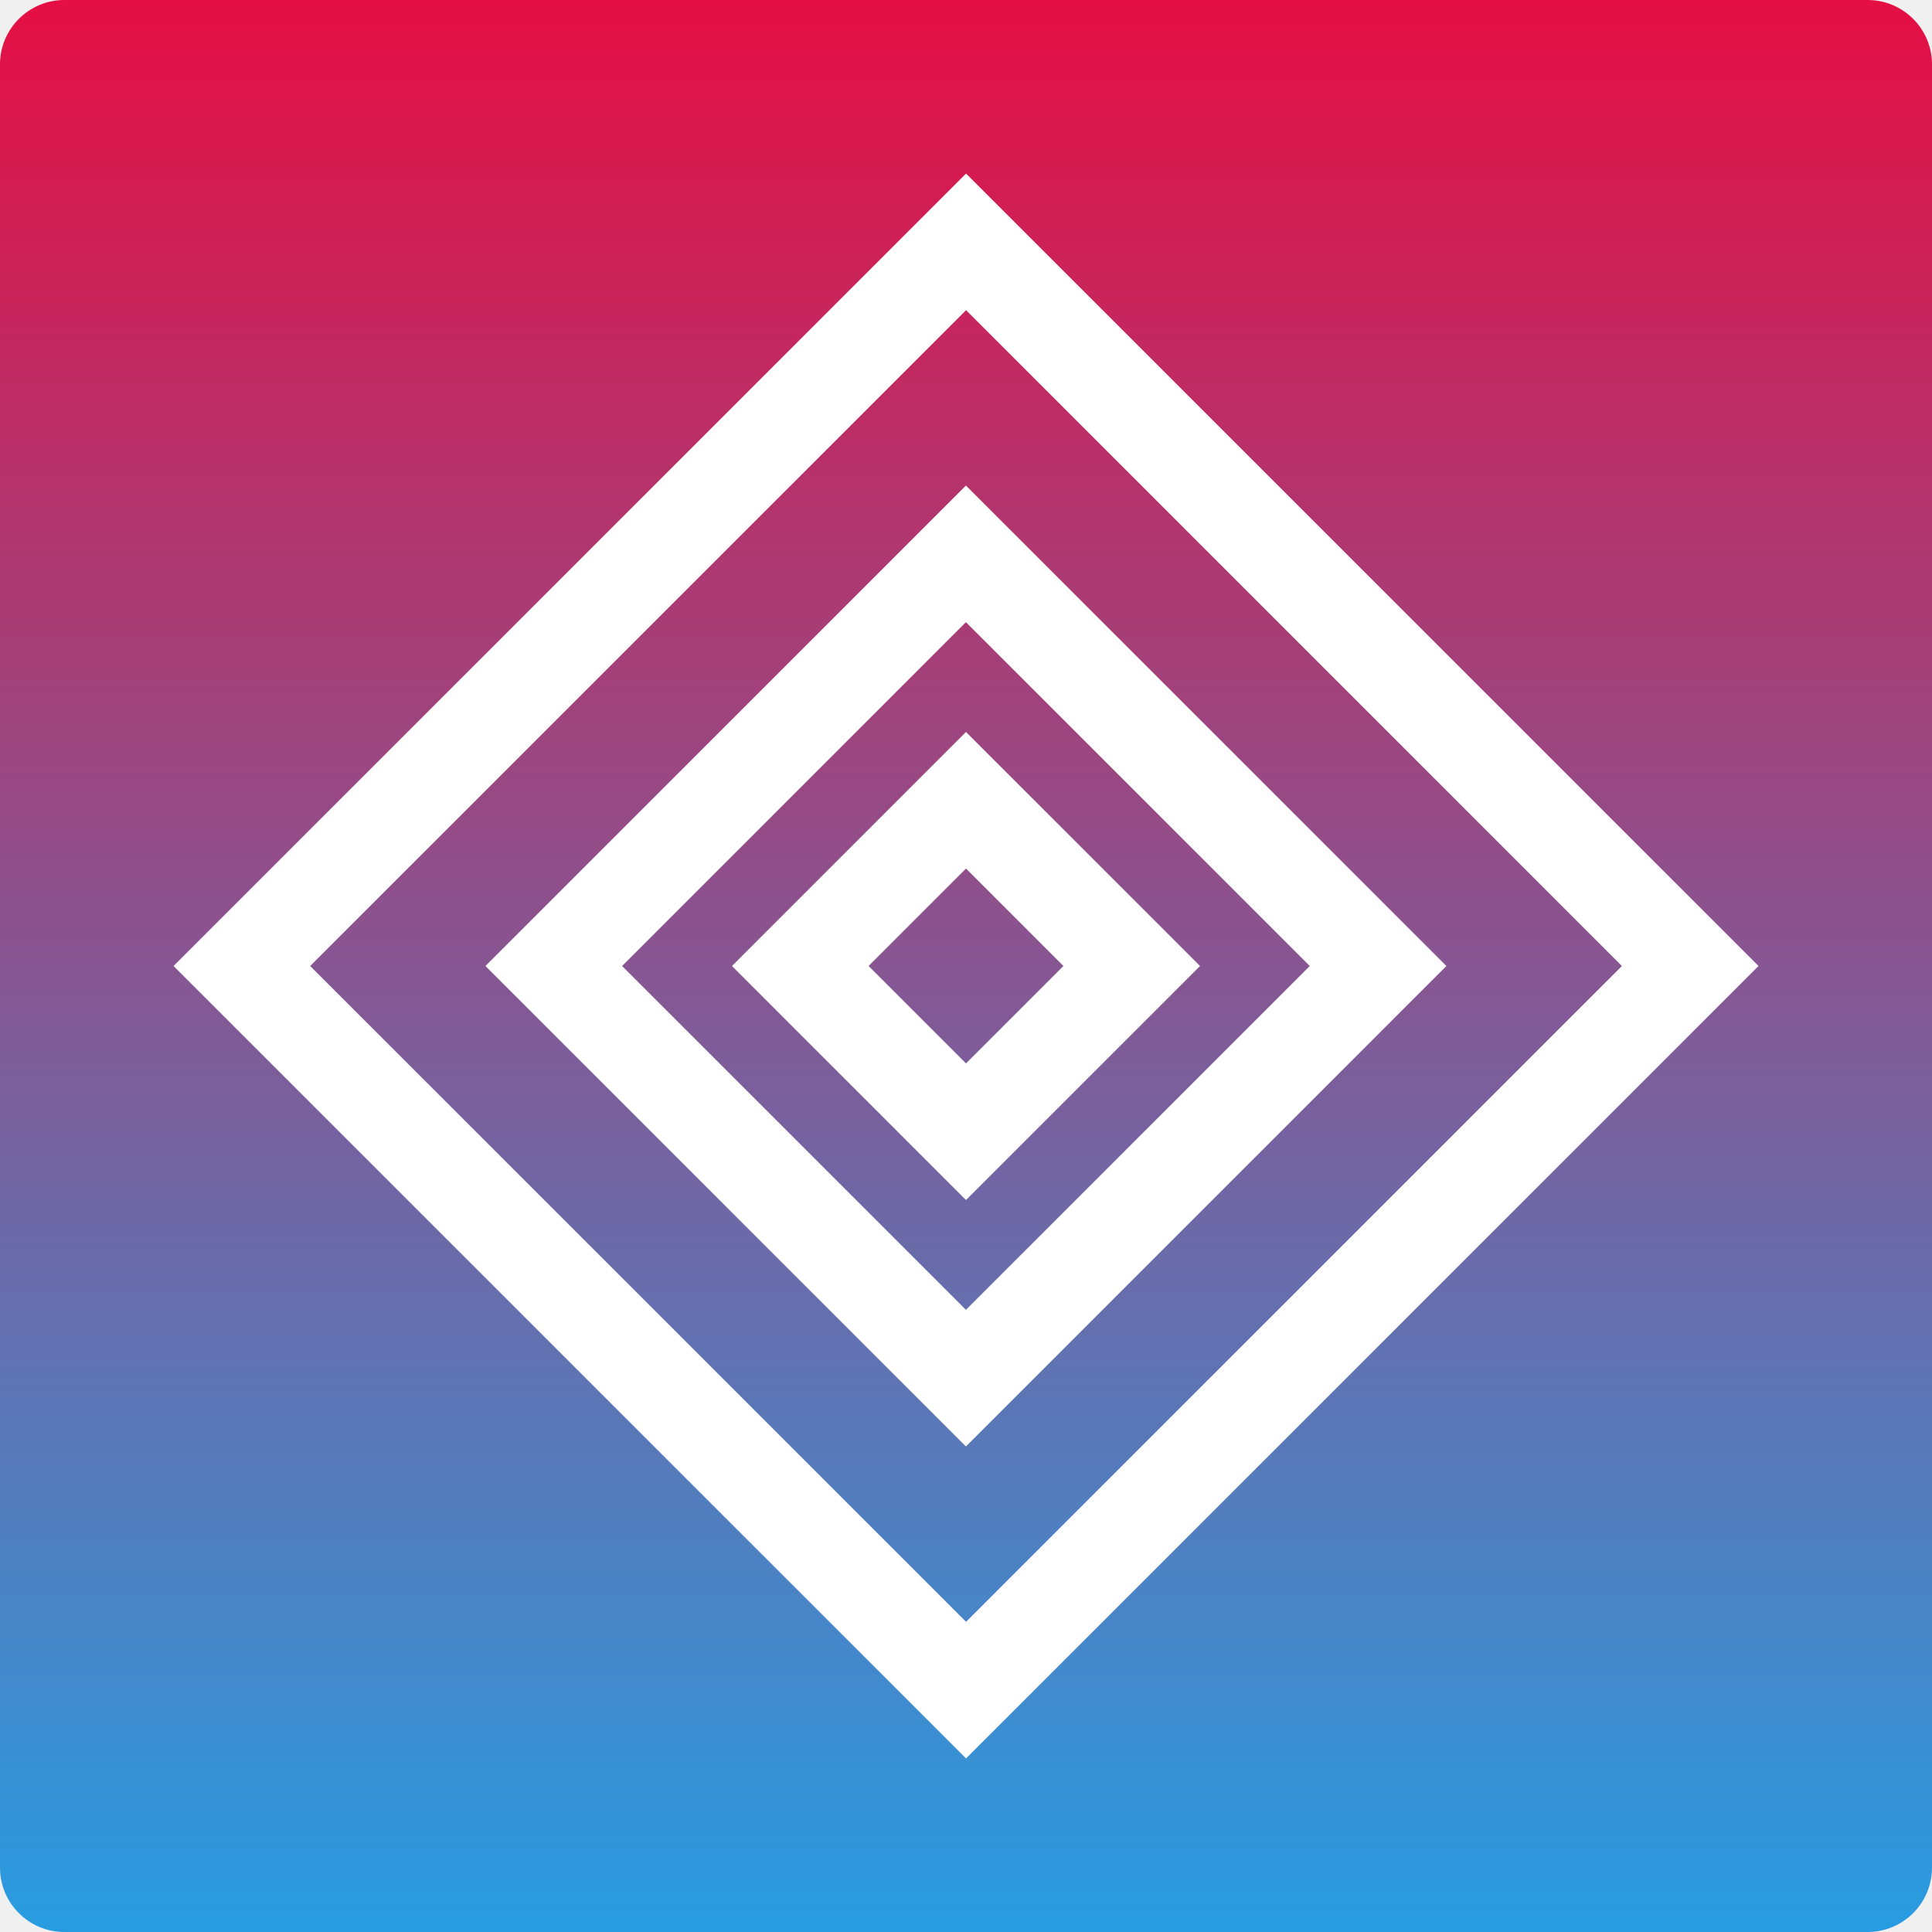
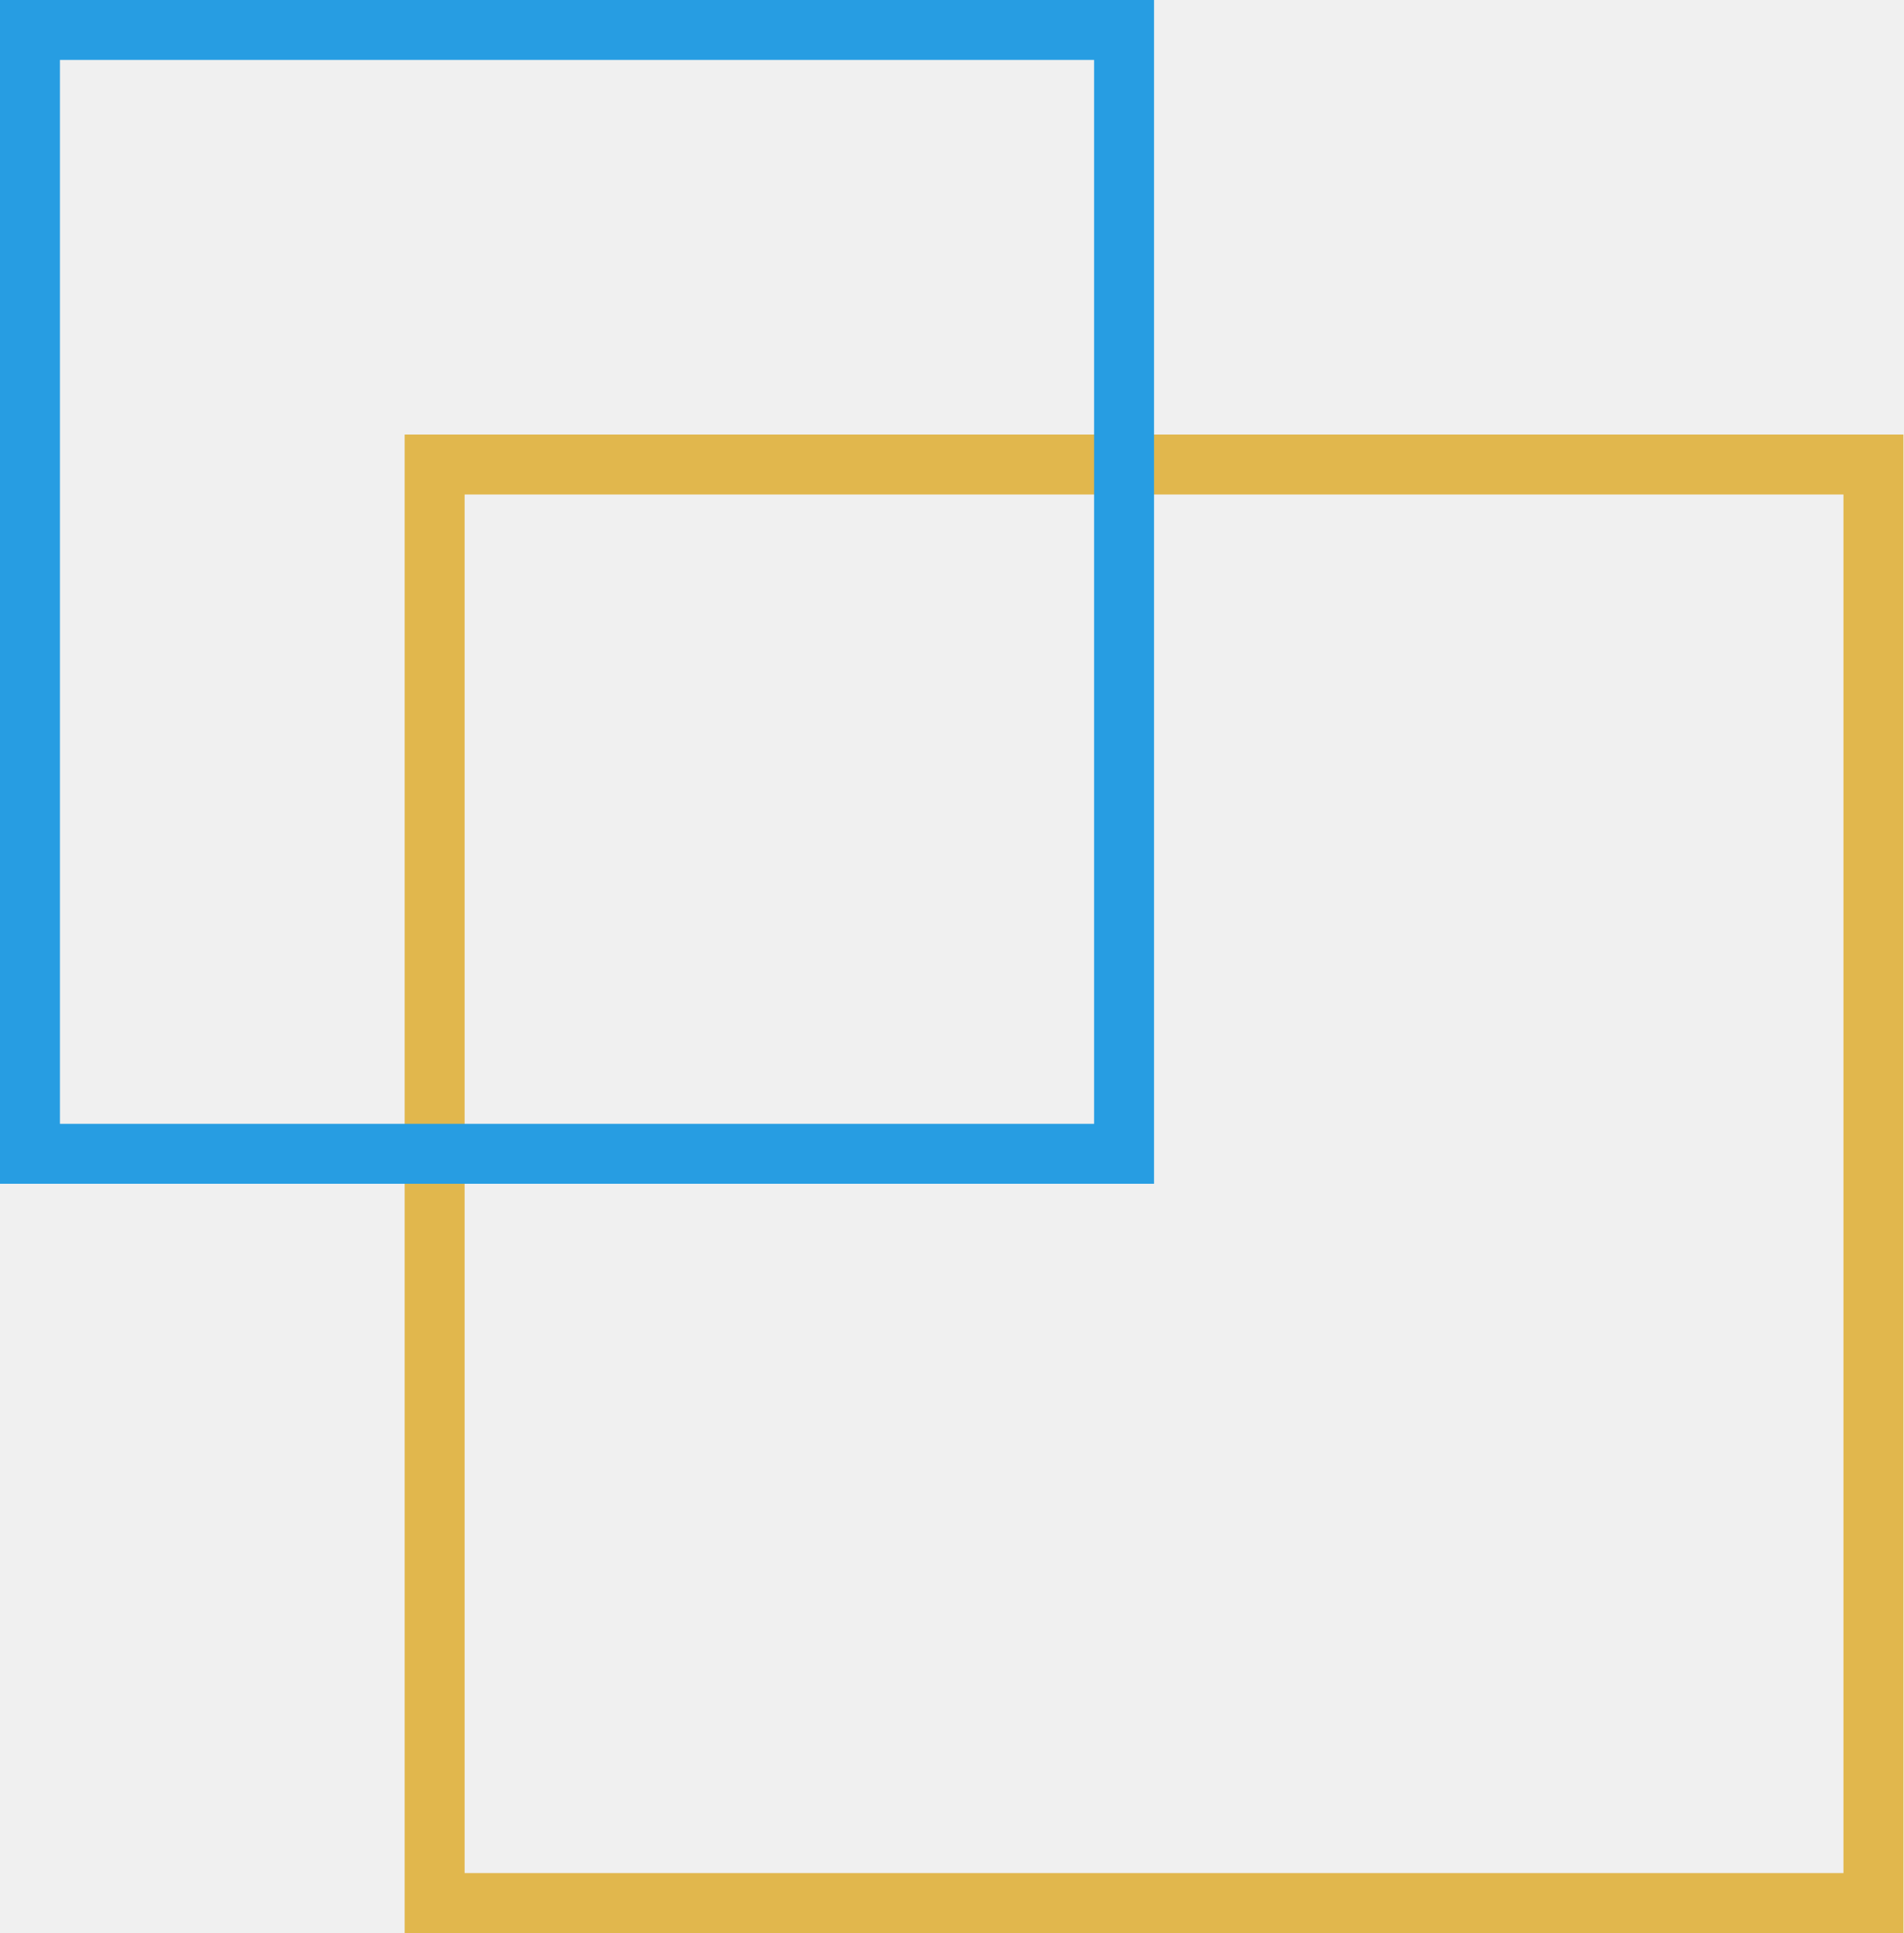
- <svg xmlns="http://www.w3.org/2000/svg" width="60" height="60" viewBox="0 0 60 60">
-   <defs>
-     <linearGradient id="linear-gradient" x1="0.5" x2="0.5" y2="1" gradientUnits="objectBoundingBox">
-       <stop offset="0" stop-color="#e60e42" />
-       <stop offset="1" stop-color="#279de2" />
-     </linearGradient>
-   </defs>
-   <g id="logo" transform="translate(-851 -453)">
-     <path id="logo-2" data-name="logo" d="M-14,4H42a2,2,0,0,1,2,2V62a2,2,0,0,1-2,2H-14a2,2,0,0,1-2-2V6A2,2,0,0,1-14,4Z" transform="translate(867 449)" fill="url(#linear-gradient)" />
-     <path id="Path_1" data-name="Path 1" d="M854.309,477.061,876.8,454.572l22.489,22.489L876.8,499.549Z" transform="translate(4.202 5.939)" fill="none" stroke="#fff" stroke-width="3" />
-     <path id="Path_2" data-name="Path 2" d="M854.309,467.373l12.8-12.8,12.8,12.8-12.8,12.8Z" transform="translate(13.889 15.627)" fill="none" stroke="#fff" stroke-width="3" />
-     <path id="Path_3" data-name="Path 3" d="M854.309,459.719l5.147-5.147,5.147,5.147-5.147,5.147Z" transform="translate(21.544 23.281)" fill="none" stroke="#fff" stroke-width="3" />
+ <svg xmlns="http://www.w3.org/2000/svg" width="127" height="129" viewBox="0 0 127 129">
+   <g id="logo" transform="translate(-695.853 -284.893)">
+     <g id="Rectangle_1" data-name="Rectangle 1" transform="translate(722.853 313.893)" fill="none" stroke="#e1b74d" stroke-width="4">
+       <rect width="100" height="100" rx="2" stroke="none" />
+       <rect x="2" y="2" width="96" height="96" fill="none" />
+     </g>
+     <g id="Rectangle_1-2" data-name="Rectangle 1" transform="translate(695.853 284.893)" fill="none" stroke="#279de2" stroke-width="4">
+       <rect width="77" height="79" rx="2" stroke="none" />
+       <rect x="2" y="2" width="73" height="75" fill="none" />
+     </g>
  </g>
</svg>
